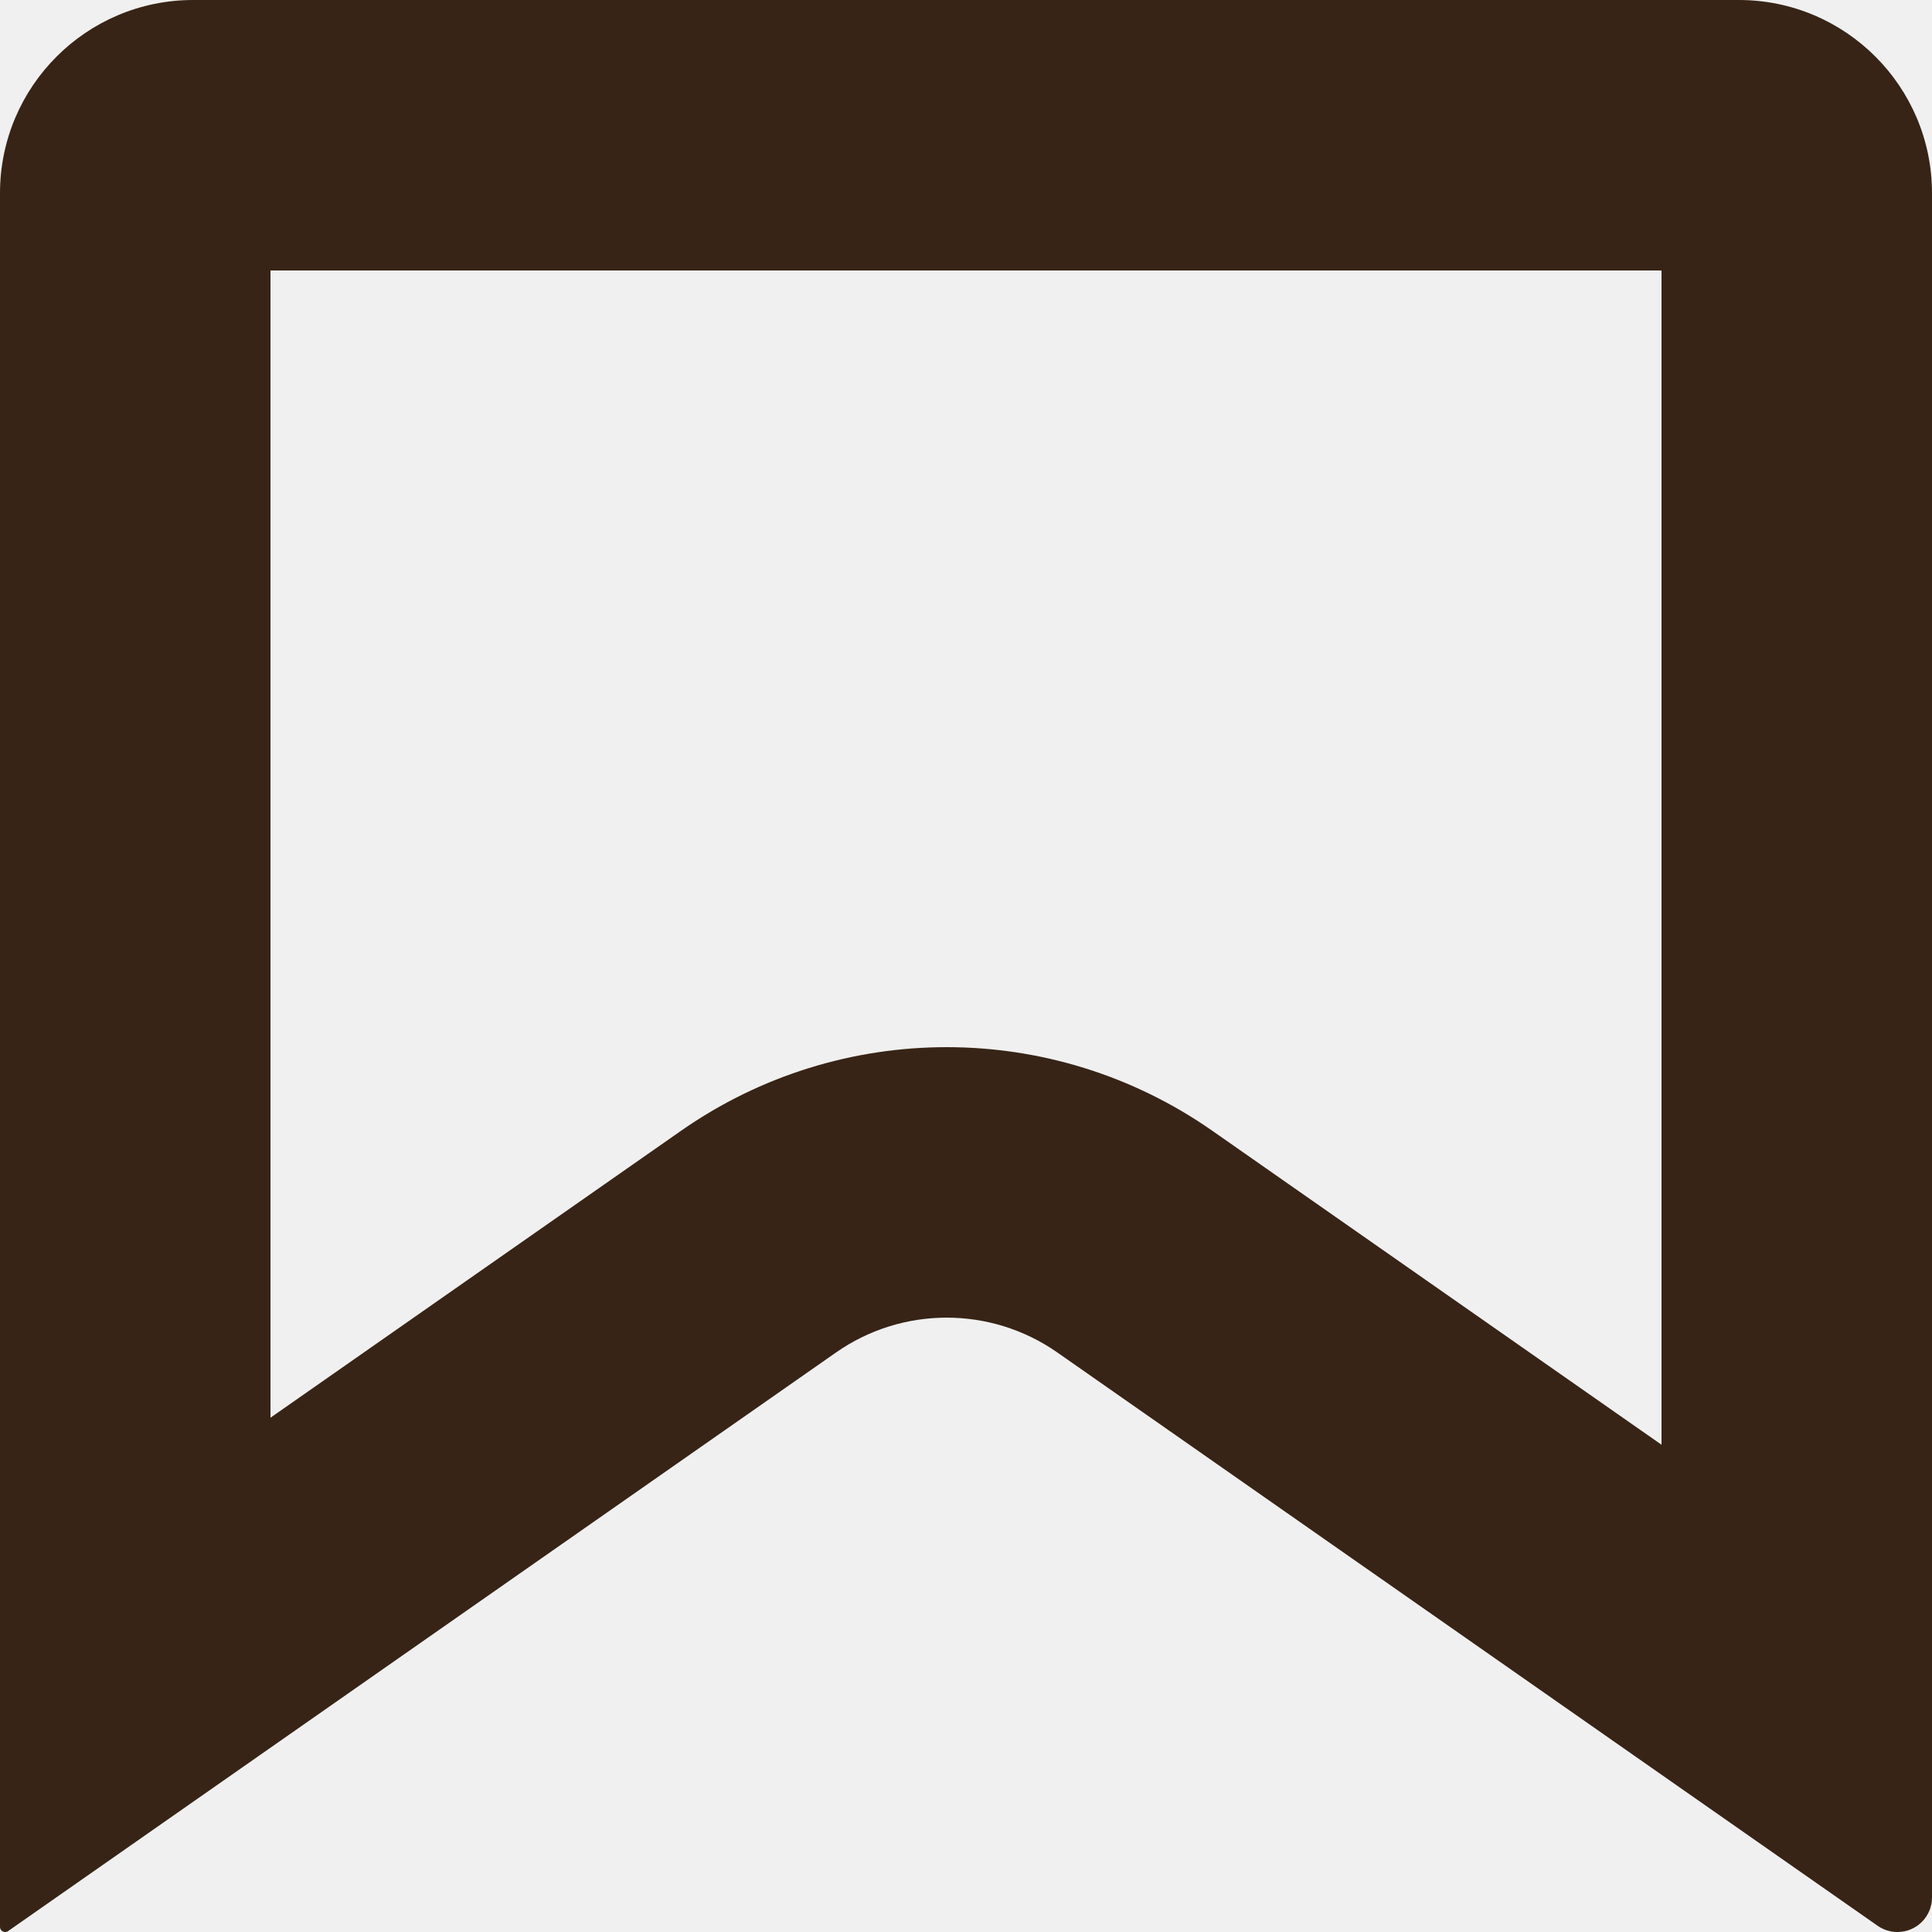
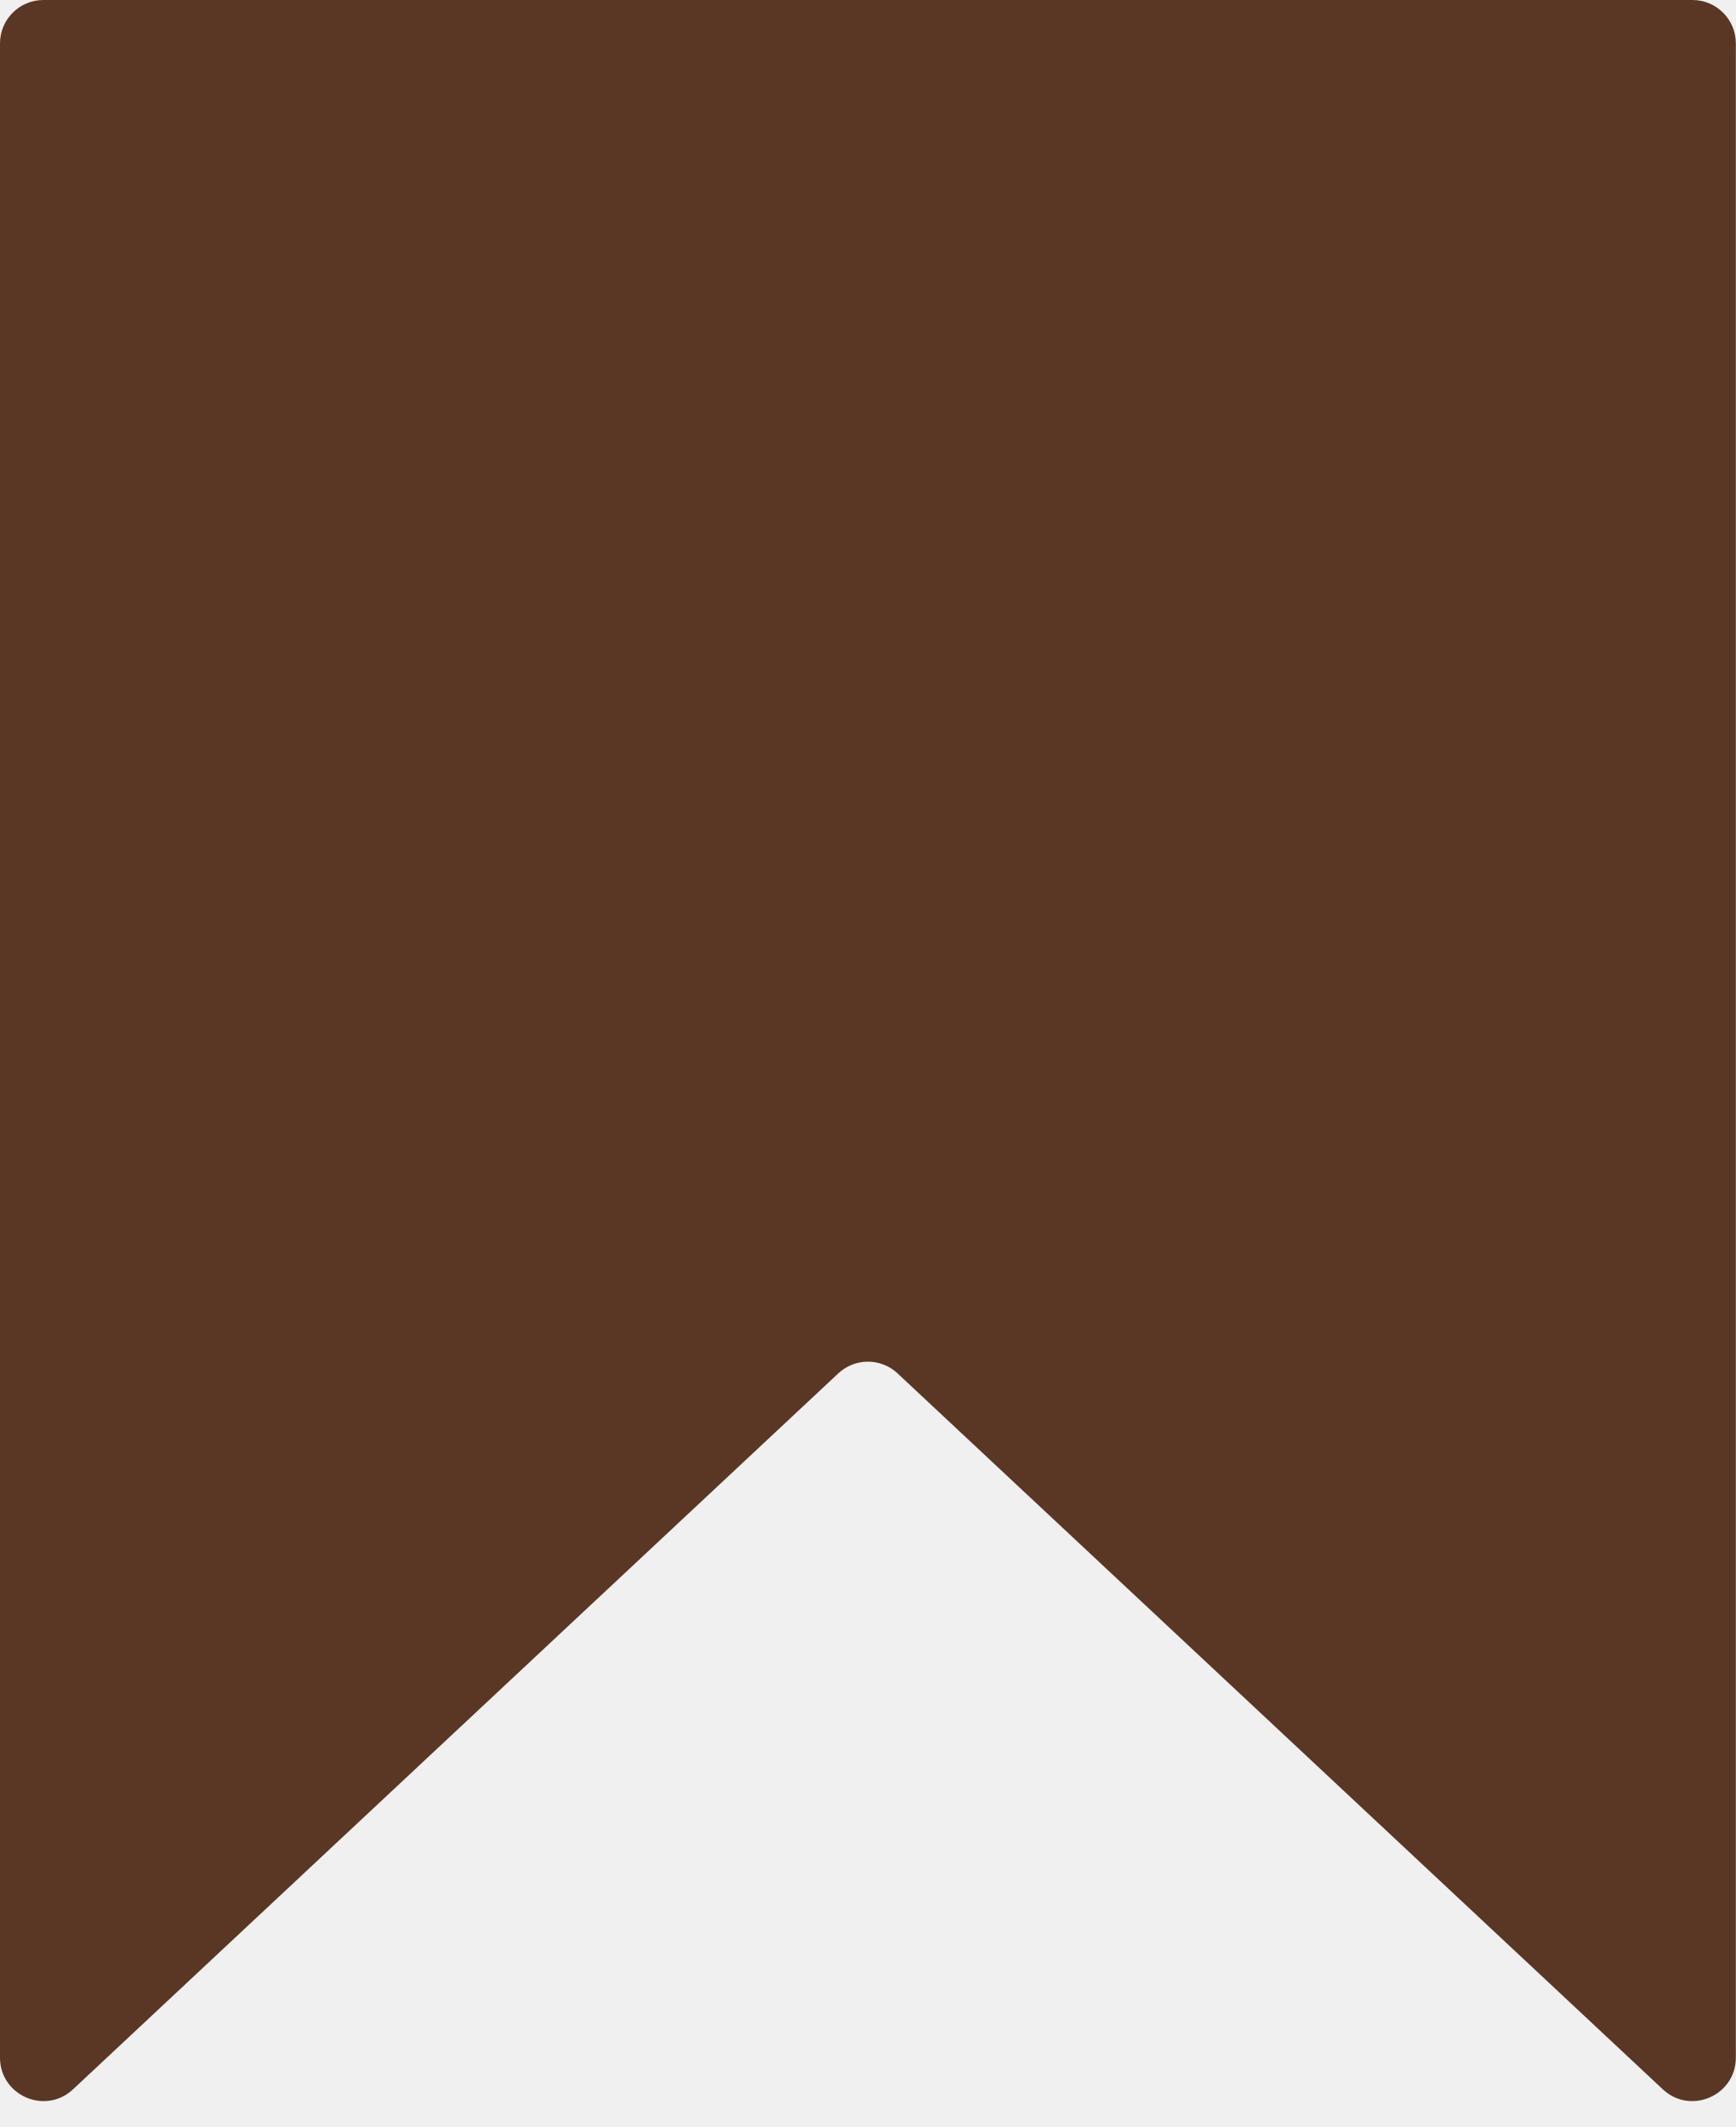
- <svg xmlns="http://www.w3.org/2000/svg" width="50" height="50" viewBox="0 0 50 50" fill="none">
-   <mask id="path-1-inside-1_391_2" fill="white">
-     <path d="M50 49.106C50 49.6 49.6 50 49.106 50C48.922 50 48.744 49.944 48.593 49.839L27.364 35.002C25.644 33.8 23.356 33.8 21.636 35.002L0.21 49.976C0.188 49.992 0.161 50 0.134 50C0.06 50 0 49.94 0 49.866V5C0 2.239 2.239 0 5 0H45C47.761 0 50 2.239 50 5V49.106Z" />
-   </mask>
-   <path d="M0.21 49.976L-3.8 44.238L0.21 49.976ZM27.364 35.002L23.354 40.739L27.364 35.002ZM48.593 49.839L44.584 55.576L48.593 49.839ZM48.593 49.839L52.603 44.101L31.374 29.264L27.364 35.002L23.354 40.739L44.584 55.576L48.593 49.839ZM21.636 35.002L17.626 29.264L-3.8 44.238L0.21 49.976L4.22 55.714L25.646 40.739L21.636 35.002ZM0 49.866H7V5H0H-7V49.866H0ZM5 0V7H45V0V-7H5V0ZM50 5H43V49.106H50H57V5H50ZM45 0V7C43.895 7 43 6.105 43 5H50H57C57 -1.627 51.627 -7 45 -7V0ZM0 5H7C7 6.105 6.105 7 5 7V0V-7C-1.627 -7 -7 -1.627 -7 5H0ZM0.134 50V43C3.926 43 7 46.074 7 49.866H0H-7C-7 53.806 -3.806 57 0.134 57V50ZM0.21 49.976L-3.8 44.238C-2.646 43.432 -1.273 43 0.134 43V50V57C1.595 57 3.022 56.551 4.22 55.714L0.21 49.976ZM27.364 35.002L31.374 29.264C27.246 26.379 21.754 26.379 17.626 29.264L21.636 35.002L25.646 40.739C24.958 41.22 24.042 41.22 23.354 40.739L27.364 35.002ZM49.106 50V43C50.357 43 51.578 43.384 52.603 44.101L48.593 49.839L44.584 55.576C45.909 56.503 47.488 57 49.106 57V50ZM49.106 50V57C53.466 57 57 53.466 57 49.106H50H43C43 45.734 45.734 43 49.106 43V50Z" fill="#372416" mask="url(#path-1-inside-1_391_2)" />
+ <svg xmlns="http://www.w3.org/2000/svg" width="40" height="49" viewBox="0 0 40 49" fill="none">
+   <path d="M40 47.401C40 48.276 38.956 48.73 38.317 48.132L20.683 31.639C20.299 31.279 19.701 31.279 19.317 31.639L1.683 48.132C1.044 48.73 0 48.276 0 47.401V1C0 0.448 0.448 0 1 0H39C39.552 0 40 0.448 40 1V47.401Z" fill="#5A3724" />
</svg>
